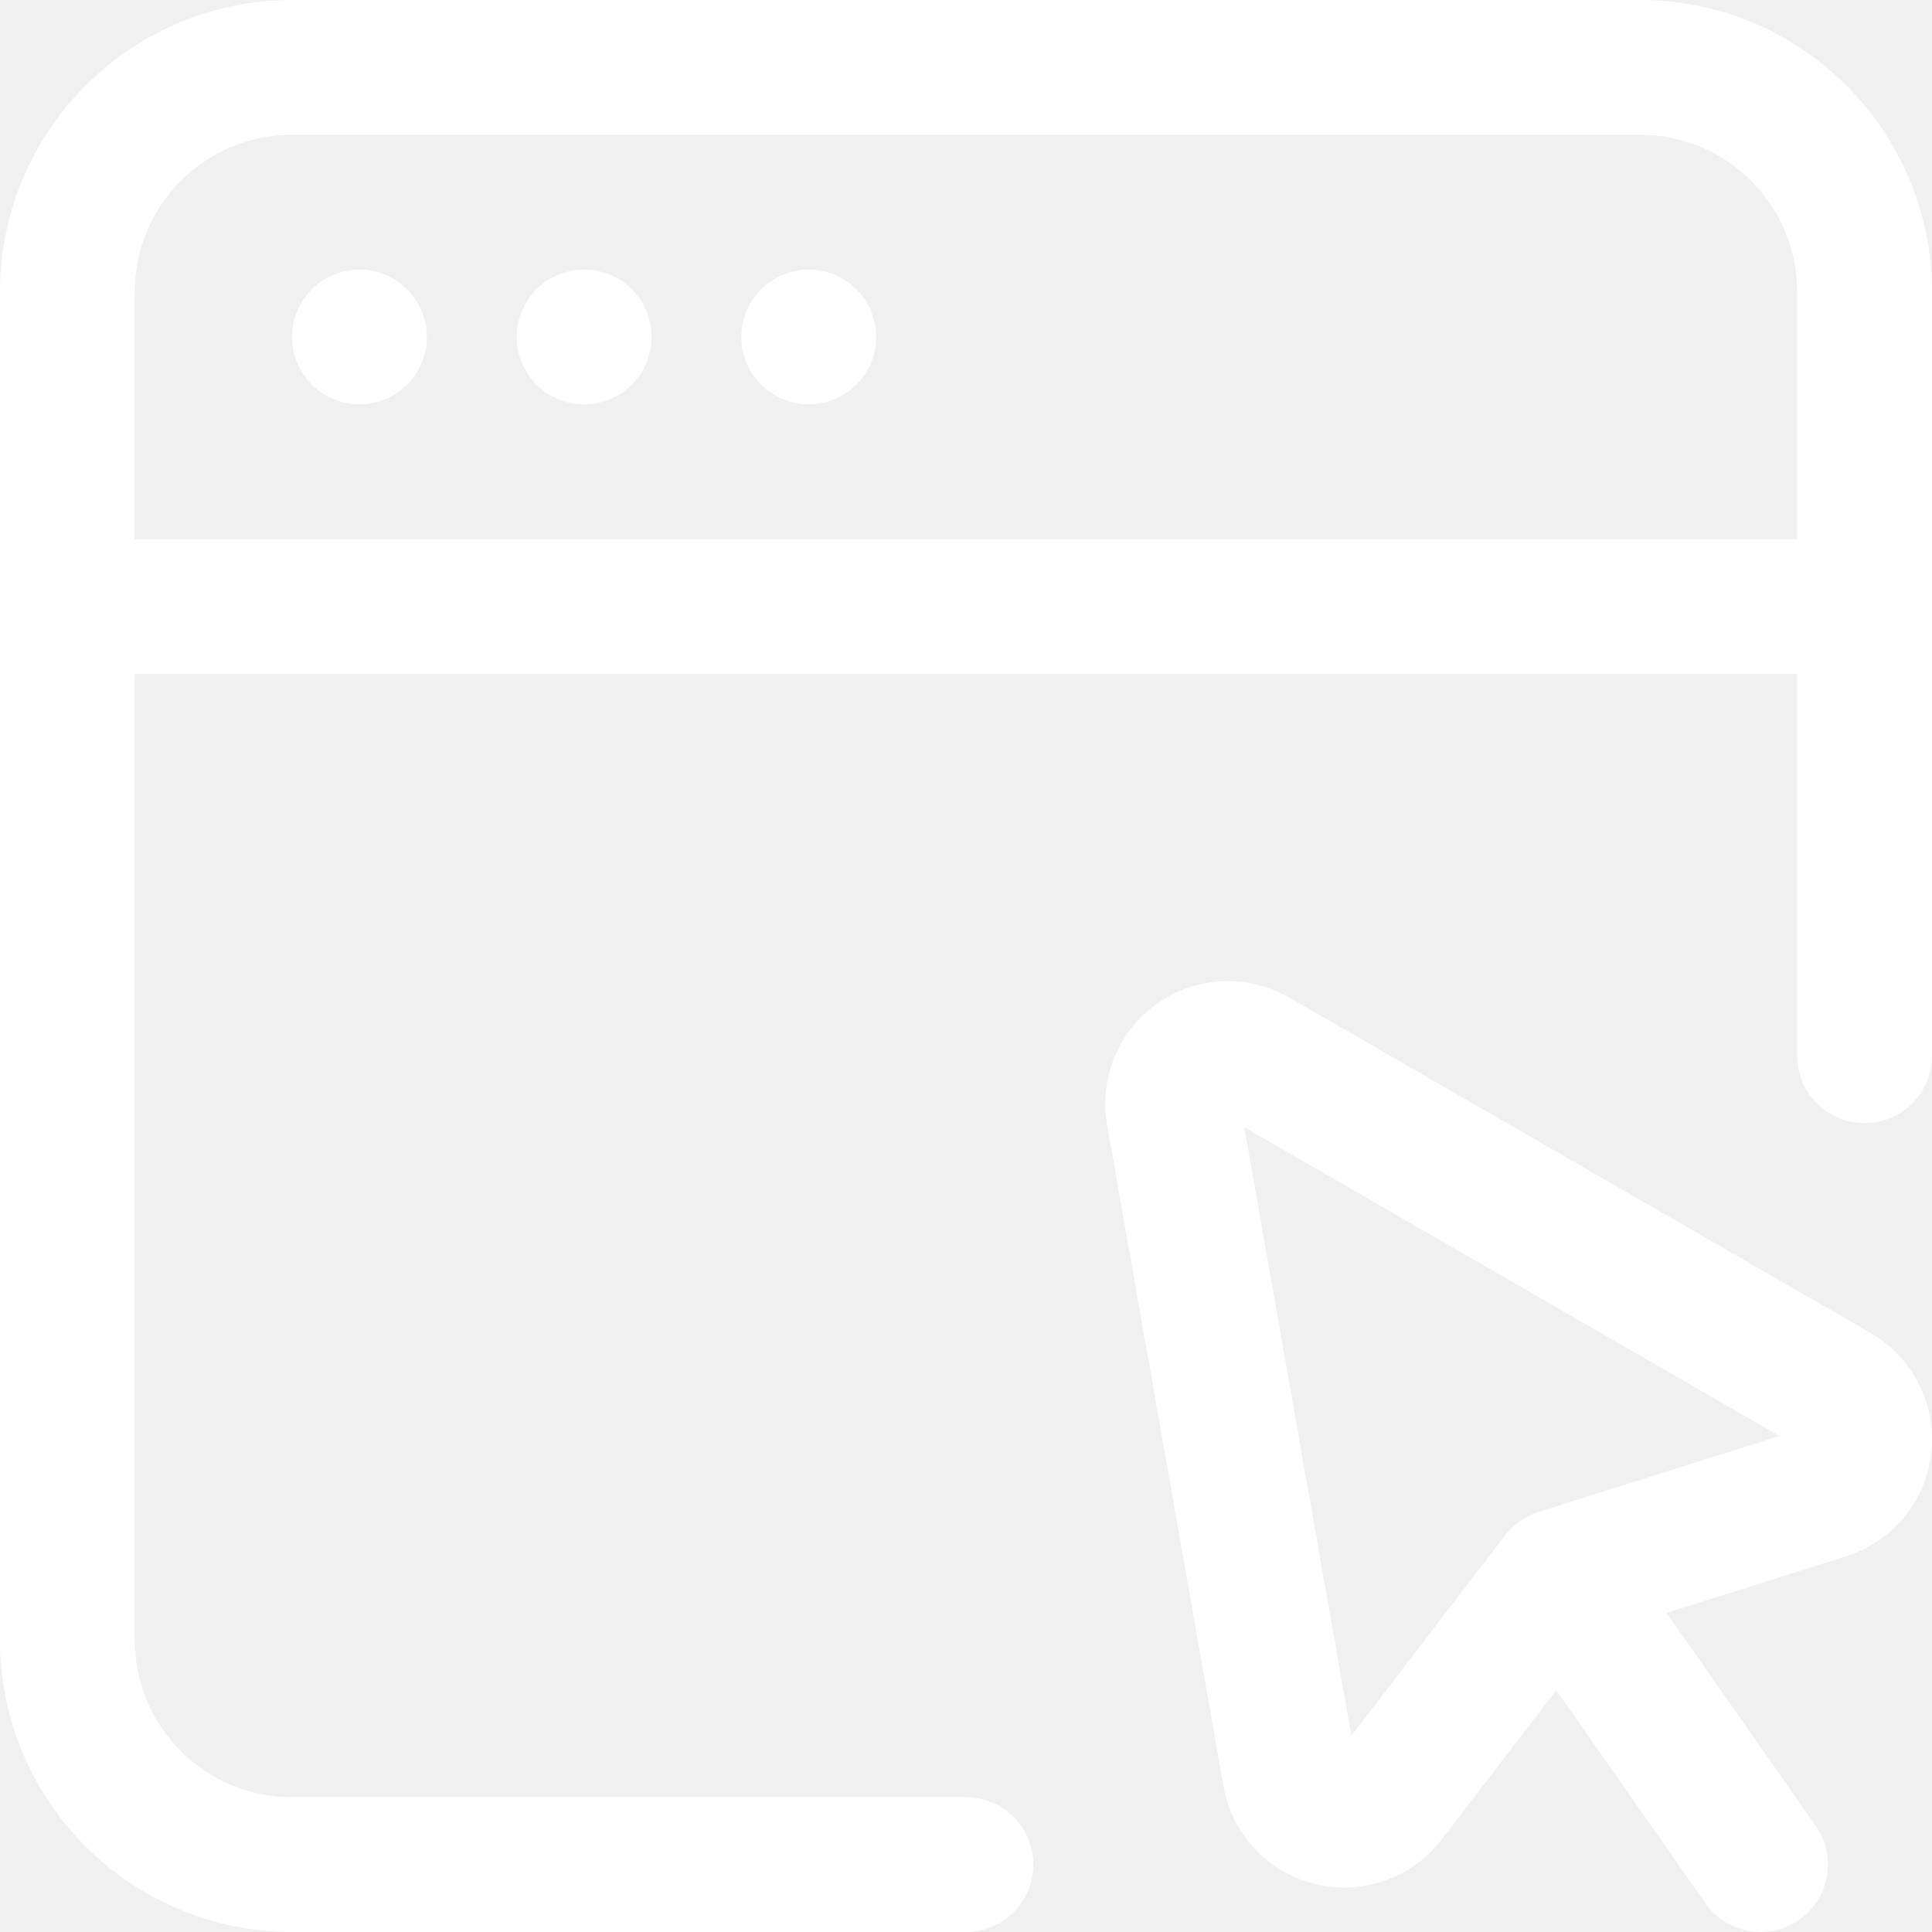
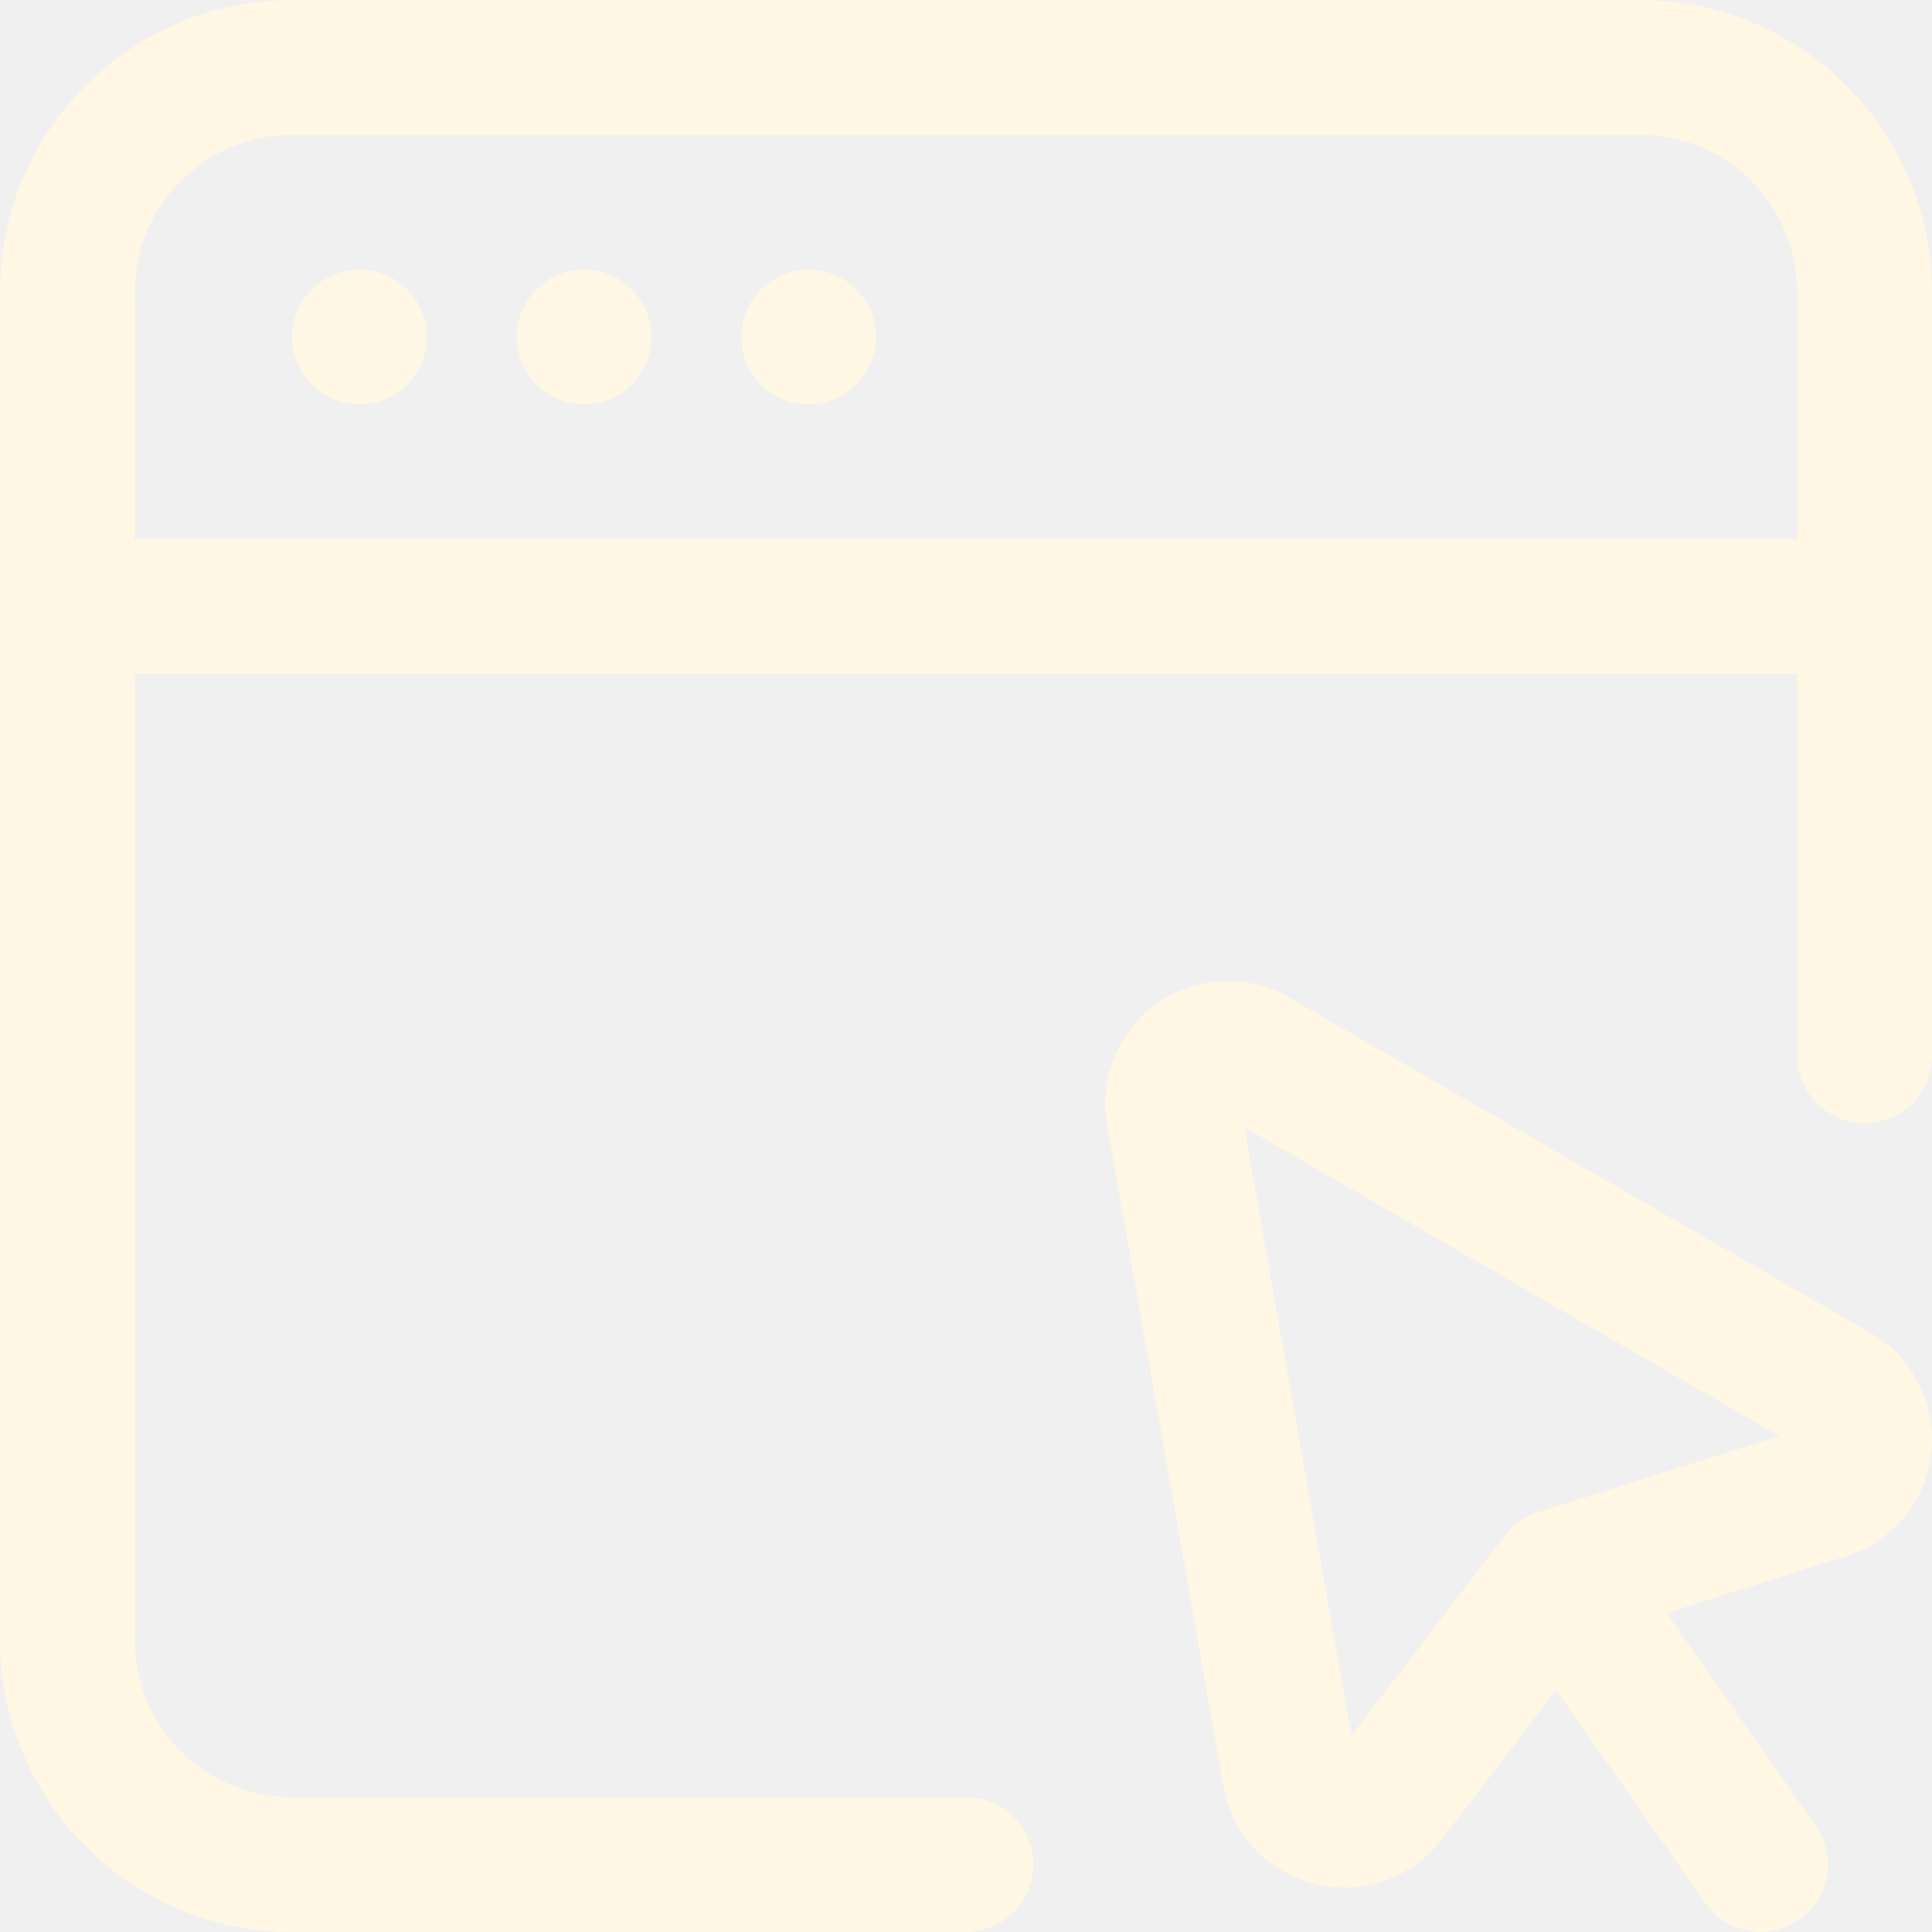
<svg xmlns="http://www.w3.org/2000/svg" width="102" height="102" viewBox="0 0 102 102" fill="none">
  <g style="mix-blend-mode:overlay" clip-path="url(#clip0_87_56)">
-     <path d="M18.976 21.349C20.941 21.349 22.534 19.756 22.534 17.791C22.534 15.825 20.941 14.232 18.976 14.232C17.011 14.232 15.418 15.825 15.418 17.791C15.418 19.756 17.011 21.349 18.976 21.349Z" fill="white" />
-     <path d="M30.838 21.349C32.803 21.349 34.396 19.756 34.396 17.791C34.396 15.825 32.803 14.232 30.838 14.232C28.873 14.232 27.28 15.825 27.28 17.791C27.28 19.756 28.873 21.349 30.838 21.349Z" fill="white" />
-     <path d="M42.697 21.349C44.662 21.349 46.255 19.756 46.255 17.791C46.255 15.825 44.662 14.232 42.697 14.232C40.732 14.232 39.139 15.825 39.139 17.791C39.139 19.756 40.732 21.349 42.697 21.349Z" fill="white" />
-     <path fill-rule="evenodd" clip-rule="evenodd" d="M102 55.745V15.418C102 6.903 95.097 0 86.582 0H15.418C6.903 0 0 6.903 0 15.418V86.58C0 95.095 6.903 101.998 15.418 101.998H50.999C52.962 101.998 54.557 100.403 54.557 98.44C54.557 96.476 52.962 94.882 50.999 94.882H15.418C10.83 94.882 7.116 91.168 7.116 86.58V15.418C7.116 10.83 10.83 7.116 15.418 7.116H86.58C91.168 7.116 94.882 10.83 94.882 15.418V55.742C94.882 57.706 96.476 59.3 98.44 59.3C100.403 59.3 101.998 57.706 101.998 55.742L102 55.745Z" fill="white" />
-     <path fill-rule="evenodd" clip-rule="evenodd" d="M98.442 28.465H3.558C1.594 28.465 0 30.059 0 32.023C0 33.987 1.594 35.581 3.558 35.581H98.442C100.406 35.581 102 33.987 102 32.023C102 30.059 100.406 28.465 98.442 28.465Z" fill="white" />
-     <path fill-rule="evenodd" clip-rule="evenodd" d="M95.865 96.4L85.897 82.168C84.772 80.56 82.553 80.166 80.945 81.294C79.337 82.419 78.943 84.639 80.071 86.246L90.034 100.479C91.163 102.087 93.383 102.48 94.99 101.353C96.598 100.228 96.992 98.008 95.865 96.4Z" fill="white" />
-     <path fill-rule="evenodd" clip-rule="evenodd" d="M98.76 70.375C90.656 65.698 75.984 57.235 68.064 52.665C65.883 51.408 63.174 51.526 61.111 52.969C59.051 54.413 58.013 56.921 58.449 59.398C60.034 68.403 62.97 85.088 64.593 94.301C65.033 96.83 66.937 98.86 69.432 99.467C71.927 100.079 74.547 99.158 76.112 97.119L84.434 86.273L97.47 82.166C99.923 81.392 101.682 79.244 101.962 76.691C102.242 74.138 100.986 71.658 98.76 70.377V70.375ZM93.943 75.812L81.218 79.826C80.52 80.044 79.909 80.471 79.468 81.049L71.347 91.639L65.692 59.512L93.943 75.812Z" fill="white" />
+     <path d="M18.976 21.349C20.941 21.349 22.534 19.756 22.534 17.791C22.534 15.825 20.941 14.232 18.976 14.232C17.011 14.232 15.418 15.825 15.418 17.791C15.418 19.756 17.011 21.349 18.976 21.349Z" fill="#FDB913" />
+     <path d="M30.838 21.349C32.803 21.349 34.396 19.756 34.396 17.791C34.396 15.825 32.803 14.232 30.838 14.232C28.873 14.232 27.28 15.825 27.28 17.791C27.28 19.756 28.873 21.349 30.838 21.349Z" fill="#FDB913" />
+     <path d="M42.697 21.349C44.662 21.349 46.255 19.756 46.255 17.791C46.255 15.825 44.662 14.232 42.697 14.232C40.732 14.232 39.139 15.825 39.139 17.791C39.139 19.756 40.732 21.349 42.697 21.349Z" fill="#FDB913" />
+     <path fill-rule="evenodd" clip-rule="evenodd" d="M102 55.745V15.418C102 6.903 95.097 0 86.582 0H15.418C6.903 0 0 6.903 0 15.418V86.58C0 95.095 6.903 101.998 15.418 101.998H50.999C52.962 101.998 54.557 100.403 54.557 98.44C54.557 96.476 52.962 94.882 50.999 94.882H15.418C10.83 94.882 7.116 91.168 7.116 86.58V15.418C7.116 10.83 10.83 7.116 15.418 7.116H86.58C91.168 7.116 94.882 10.83 94.882 15.418V55.742C94.882 57.706 96.476 59.3 98.44 59.3C100.403 59.3 101.998 57.706 101.998 55.742L102 55.745Z" fill="#FDB913" />
+     <path fill-rule="evenodd" clip-rule="evenodd" d="M98.442 28.465H3.558C1.594 28.465 0 30.059 0 32.023C0 33.987 1.594 35.581 3.558 35.581H98.442C100.406 35.581 102 33.987 102 32.023C102 30.059 100.406 28.465 98.442 28.465Z" fill="#FDB913" />
+     <path fill-rule="evenodd" clip-rule="evenodd" d="M95.865 96.4L85.897 82.168C84.772 80.56 82.553 80.166 80.945 81.294C79.337 82.419 78.943 84.639 80.071 86.246L90.034 100.479C91.163 102.087 93.383 102.48 94.99 101.353C96.598 100.228 96.992 98.008 95.865 96.4Z" fill="#FDB913" />
+     <path fill-rule="evenodd" clip-rule="evenodd" d="M98.76 70.375C90.656 65.698 75.984 57.235 68.064 52.665C65.883 51.408 63.174 51.526 61.111 52.969C59.051 54.413 58.013 56.921 58.449 59.398C60.034 68.403 62.97 85.088 64.593 94.301C65.033 96.83 66.937 98.86 69.432 99.467C71.927 100.079 74.547 99.158 76.112 97.119L84.434 86.273L97.47 82.166C99.923 81.392 101.682 79.244 101.962 76.691C102.242 74.138 100.986 71.658 98.76 70.377V70.375ZM93.943 75.812L81.218 79.826C80.52 80.044 79.909 80.471 79.468 81.049L71.347 91.639L65.692 59.512L93.943 75.812Z" fill="#FDB913" />
  </g>
  <defs>
    <clipPath id="clip0_87_56">
-       <rect width="102" height="102" fill="white" />
+       <rect width="102" height="102" fill="#FDB913" />
    </clipPath>
  </defs>
</svg>
